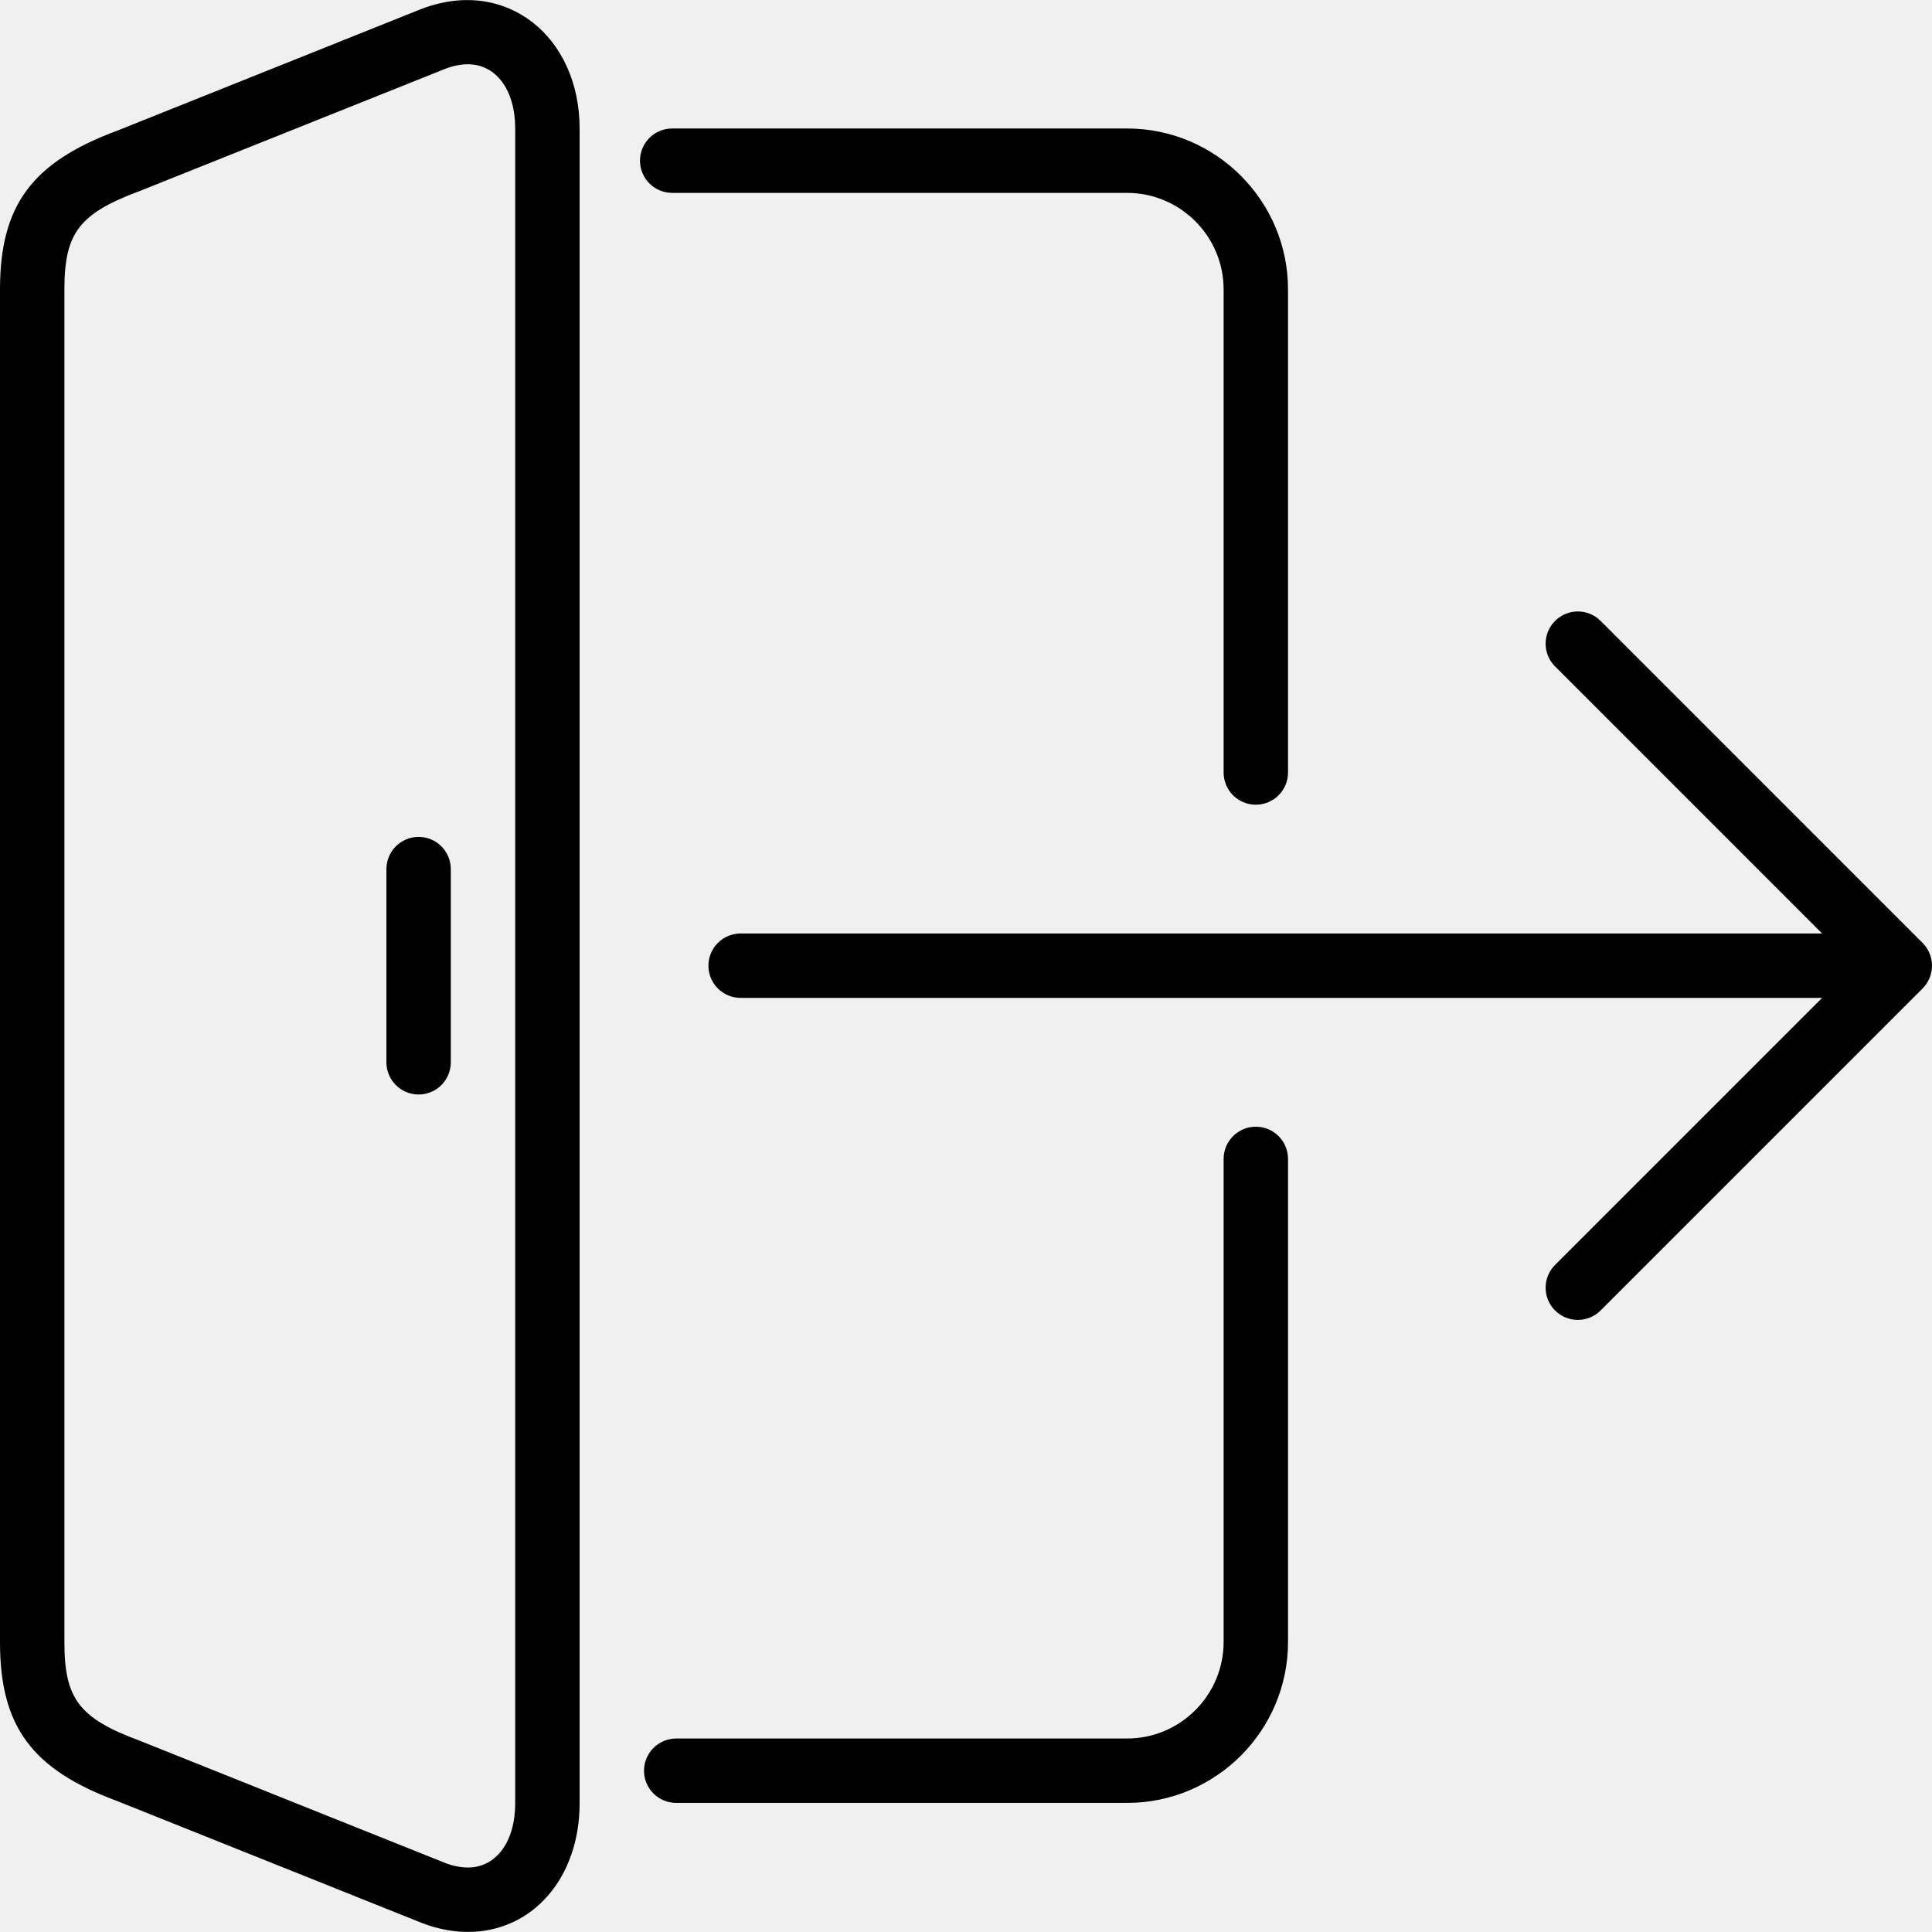
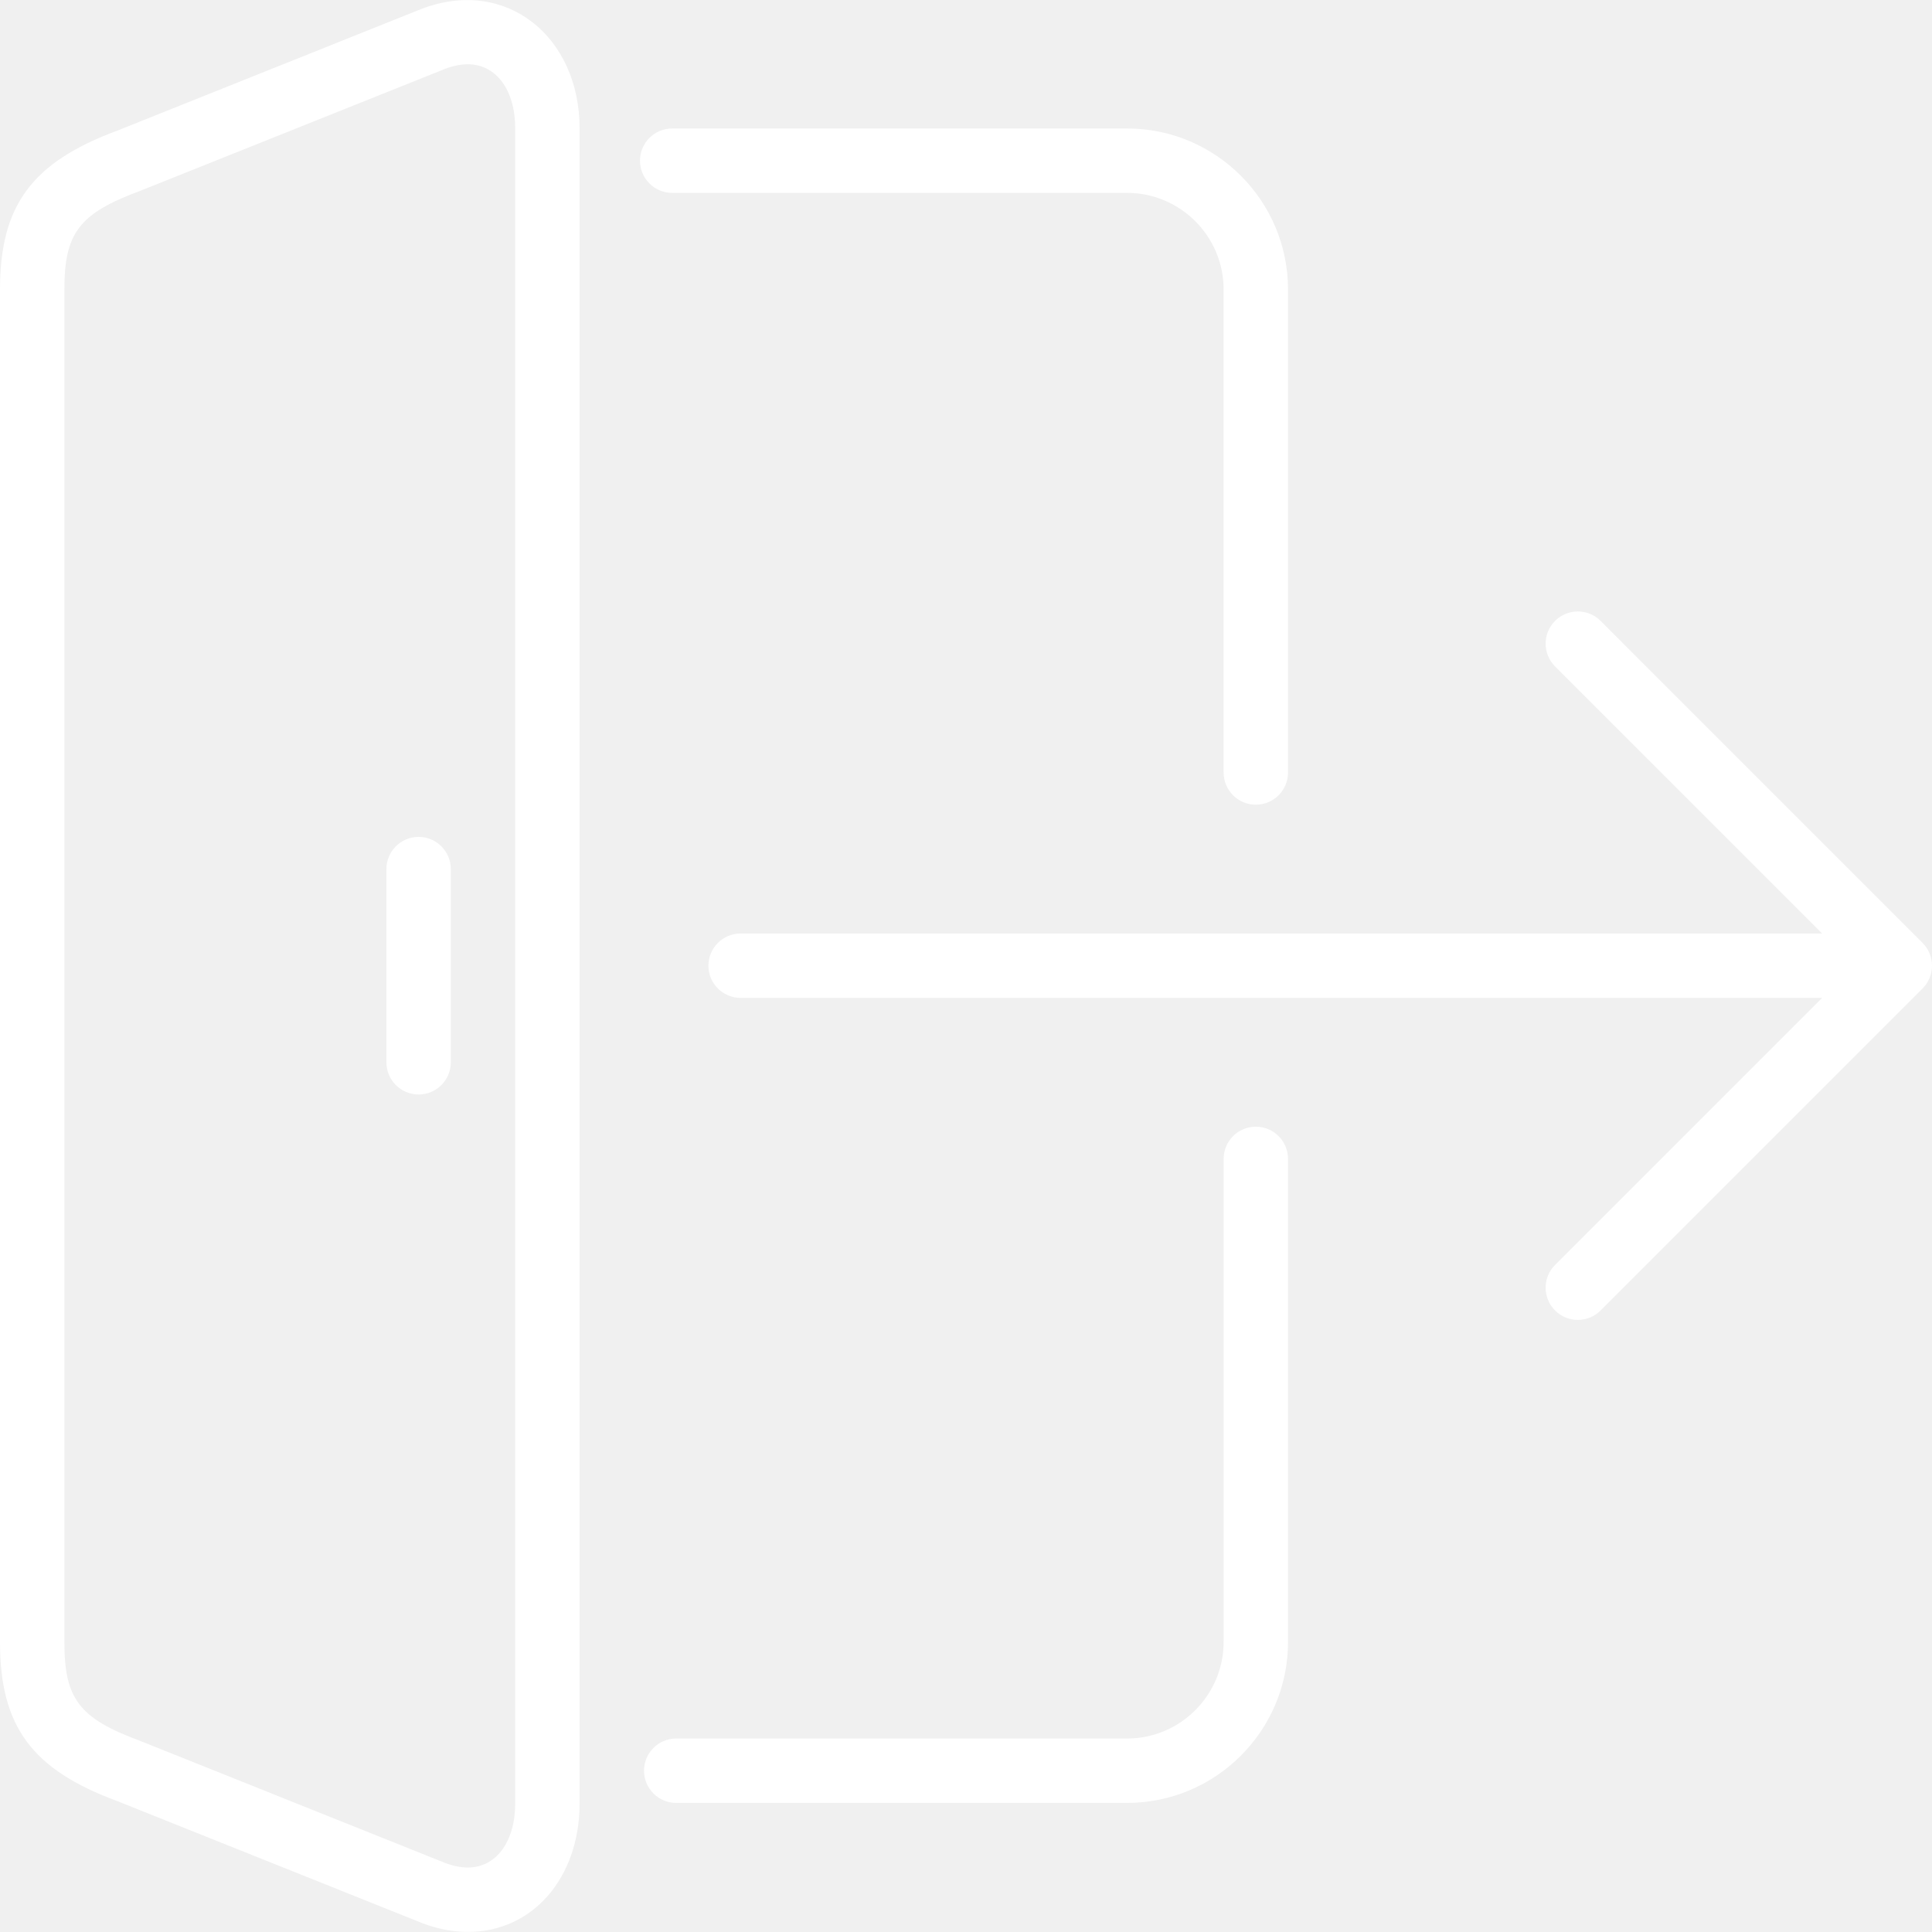
<svg xmlns="http://www.w3.org/2000/svg" version="1.1" id="Layer_1" x="0px" y="0px" viewBox="0 0 511.989 511.989" style="enable-background:new 0 0 511.989 511.989;" xml:space="preserve">
  <g>
-     <g>
-       <g>
-         <path d="M110.933,221.782c-4.71,0-8.533,3.823-8.533,8.533v51.2c0,4.71,3.823,8.533,8.533,8.533s8.533-3.823,8.533-8.533v-51.2     C119.467,225.605,115.644,221.782,110.933,221.782z" />
-         <path d="M111.855,2.304L31.172,34.586C8.448,43,0,54.418,0,76.715v358.477c0,22.298,8.448,33.715,30.959,42.061l81.058,32.427     c4.011,1.519,8.038,2.287,11.981,2.287c17.152,0,29.602-14.336,29.602-34.091V34.049C153.6,9.78,134.246-6.126,111.855,2.304z      M136.533,477.876c0,10.18-5.035,17.024-12.535,17.024c-1.869,0-3.883-0.401-5.803-1.118L37.103,461.33     c-16.102-5.965-20.036-11.102-20.036-26.138V76.715c0-15.036,3.934-20.164,20.241-26.206l80.725-32.29     c2.082-0.785,4.087-1.186,5.956-1.186c7.501,0,12.544,6.835,12.544,17.016V477.876z" />
-         <path d="M178.133,51.115h120.533c14.114,0,25.6,11.486,25.6,25.6v128c0,4.71,3.814,8.533,8.533,8.533     c4.719,0,8.533-3.823,8.533-8.533v-128c0-23.526-19.14-42.667-42.667-42.667H178.133c-4.71,0-8.533,3.823-8.533,8.533     S173.423,51.115,178.133,51.115z" />
-         <path d="M332.8,298.582c-4.719,0-8.533,3.823-8.533,8.533v128c0,14.114-11.486,25.6-25.6,25.6H179.2     c-4.71,0-8.533,3.823-8.533,8.533s3.823,8.533,8.533,8.533h119.467c23.526,0,42.667-19.14,42.667-42.667v-128     C341.333,302.405,337.519,298.582,332.8,298.582z" />
-         <path d="M511.343,252.655c-0.435-1.05-1.058-1.988-1.852-2.782l-85.325-85.333c-3.337-3.336-8.73-3.336-12.066,0     c-3.337,3.337-3.337,8.73,0,12.066l70.767,70.775H196.267c-4.71,0-8.533,3.823-8.533,8.533c0,4.71,3.823,8.533,8.533,8.533     h286.601L412.1,335.215c-3.337,3.337-3.337,8.73,0,12.066c1.664,1.664,3.849,2.5,6.033,2.5c2.185,0,4.369-0.836,6.033-2.5     l85.325-85.325c0.794-0.794,1.417-1.732,1.852-2.782C512.205,257.093,512.205,254.738,511.343,252.655z" />
-       </g>
-     </g>
+     <path d="M110.933,221.782c-4.71,0-8.533,3.823-8.533,8.533v51.2c0,4.71,3.823,8.533,8.533,8.533s8.533-3.823,8.533-8.533v-51.2   C119.467,225.605,115.644,221.782,110.933,221.782z" fill="white" />
+     <path d="M111.855,2.304L31.172,34.586C8.448,43,0,54.418,0,76.715v358.477c0,22.298,8.448,33.715,30.959,42.061l81.058,32.427   c4.011,1.519,8.038,2.287,11.981,2.287c17.152,0,29.602-14.336,29.602-34.091V34.049C153.6,9.78,134.246-6.126,111.855,2.304z    M136.533,477.876c0,10.18-5.035,17.024-12.535,17.024c-1.869,0-3.883-0.401-5.803-1.118L37.103,461.33   c-16.102-5.965-20.036-11.102-20.036-26.138V76.715c0-15.036,3.934-20.164,20.241-26.206l80.725-32.29   c2.082-0.785,4.087-1.186,5.956-1.186c7.501,0,12.544,6.835,12.544,17.016V477.876z" fill="white" />
+     <path d="M178.133,51.115h120.533c14.114,0,25.6,11.486,25.6,25.6v128c0,4.71,3.814,8.533,8.533,8.533   c4.719,0,8.533-3.823,8.533-8.533v-128c0-23.526-19.14-42.667-42.667-42.667H178.133c-4.71,0-8.533,3.823-8.533,8.533   S173.423,51.115,178.133,51.115z" fill="white" />
+     <path d="M332.8,298.582c-4.719,0-8.533,3.823-8.533,8.533v128c0,14.114-11.486,25.6-25.6,25.6H179.2   c-4.71,0-8.533,3.823-8.533,8.533s3.823,8.533,8.533,8.533h119.467c23.526,0,42.667-19.14,42.667-42.667v-128   C341.333,302.405,337.519,298.582,332.8,298.582z" fill="white" />
+     <path d="M511.343,252.655c-0.435-1.05-1.058-1.988-1.852-2.782l-85.325-85.333c-3.337-3.336-8.73-3.336-12.066,0   c-3.337,3.337-3.337,8.73,0,12.066l70.767,70.775H196.267c-4.71,0-8.533,3.823-8.533,8.533c0,4.71,3.823,8.533,8.533,8.533   h286.601L412.1,335.215c-3.337,3.337-3.337,8.73,0,12.066c1.664,1.664,3.849,2.5,6.033,2.5c2.185,0,4.369-0.836,6.033-2.5   l85.325-85.325c0.794-0.794,1.417-1.732,1.852-2.782C512.205,257.093,512.205,254.738,511.343,252.655z" fill="white" />
  </g>
</svg>
